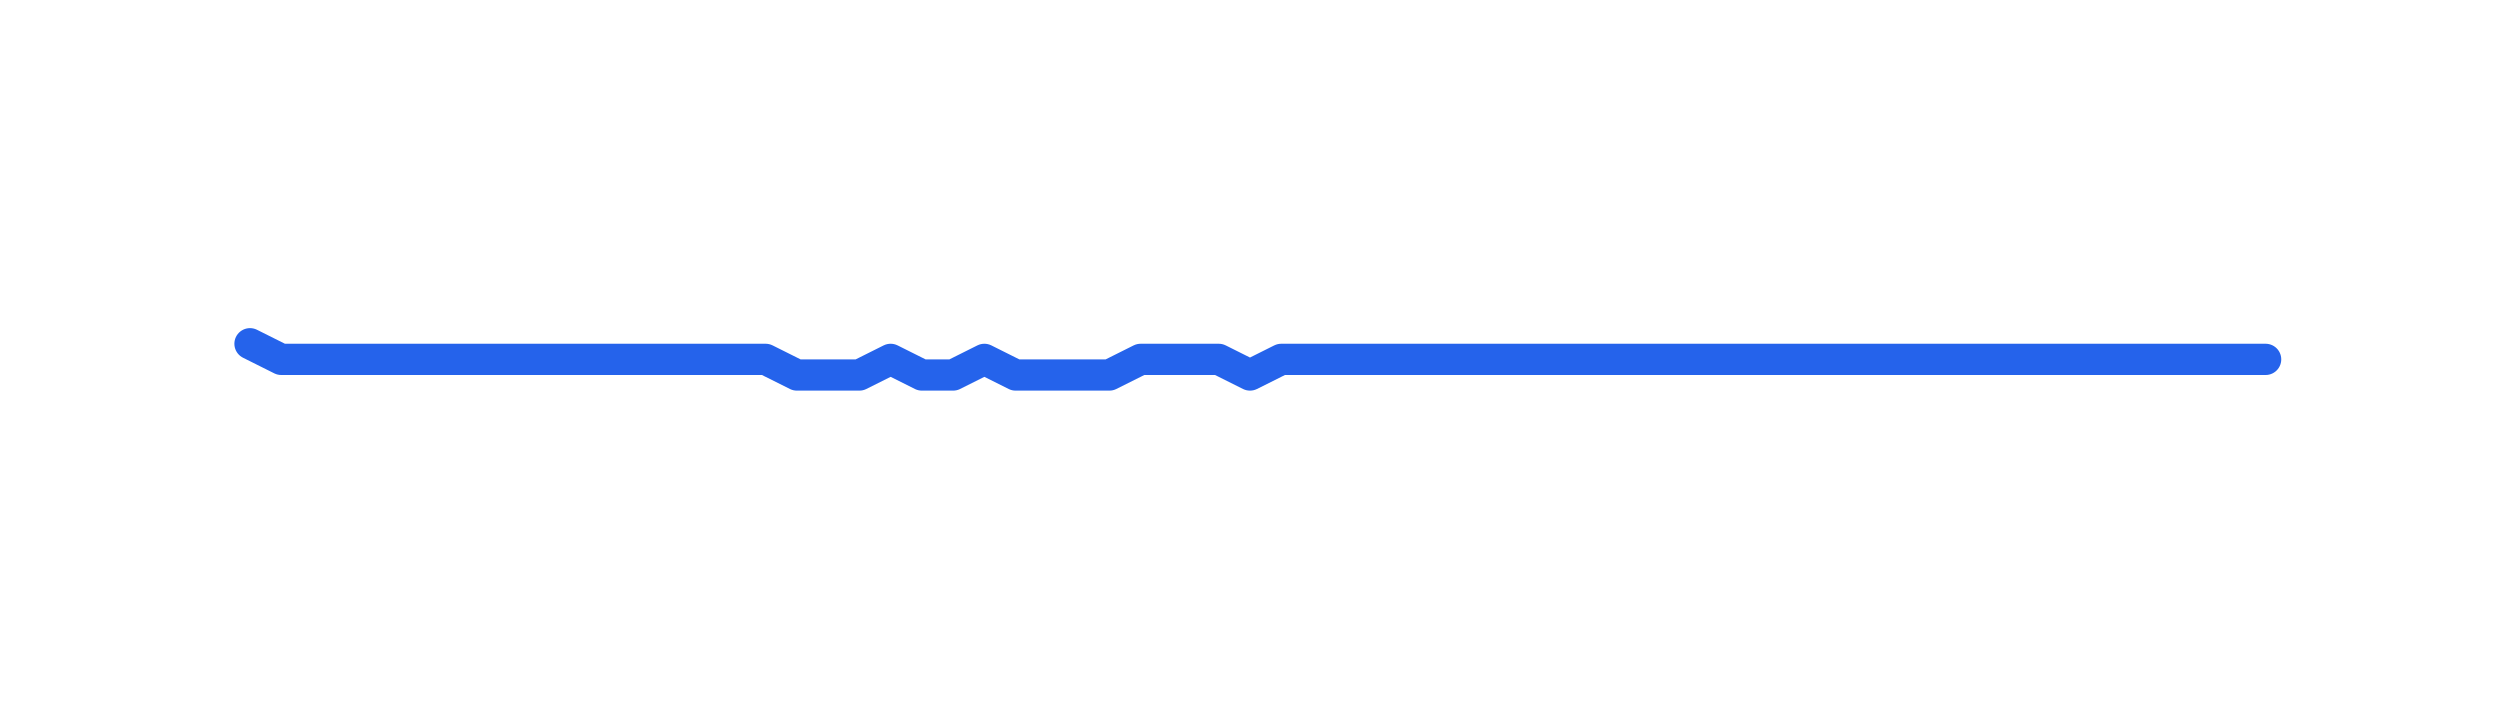
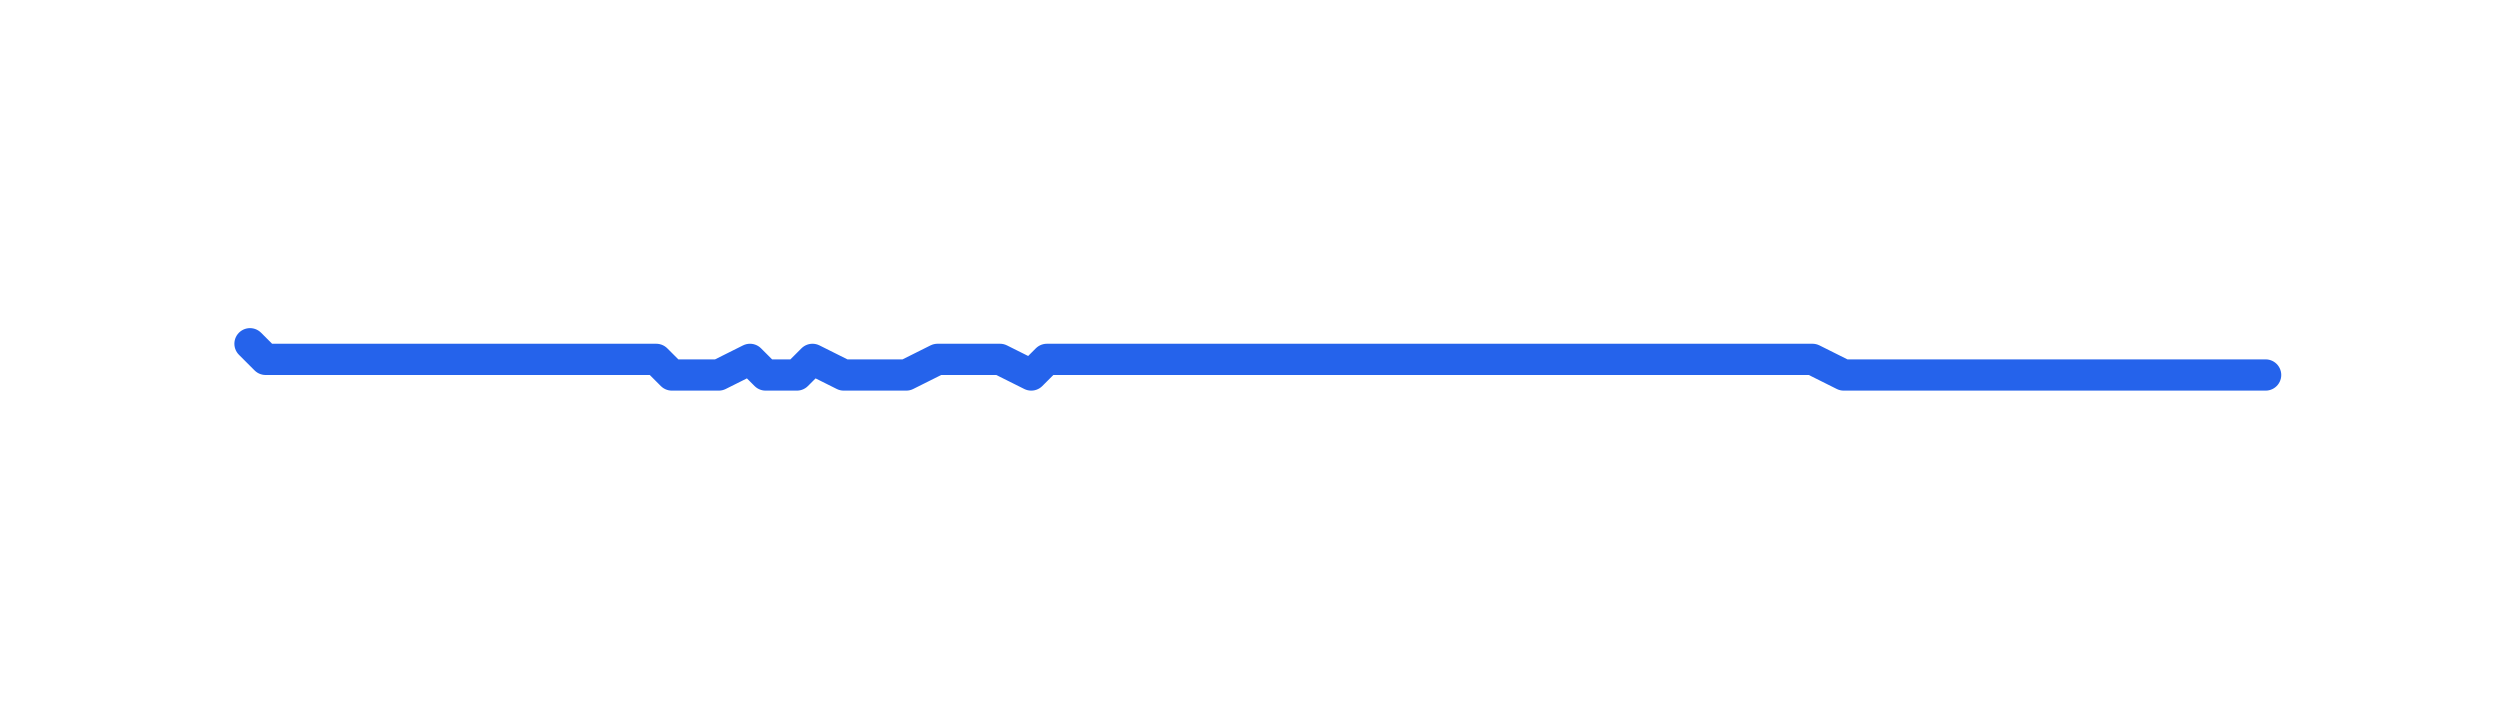
<svg xmlns="http://www.w3.org/2000/svg" width="160" height="45" xml:space="preserve" overflow="hidden">
  <defs>
    <clipPath id="clip0">
      <rect x="1613" y="427" width="160" height="45" />
    </clipPath>
  </defs>
  <g clip-path="url(#clip0)" transform="translate(-1613 -427)">
    <g>
-       <path d="M1629 449 1631 450 1633 450 1635 450 1637 450 1639 450 1641 450 1643 450 1645 450 1647 450 1648 450 1650 450 1652 450 1654 450 1656 450 1658 450 1660 450 1662 450 1664 451 1666 451 1668 451 1670 450 1672 451 1674 451 1676 450 1678 451 1680 451 1682 451 1684 451 1686 450 1687 450 1689 450 1691 450 1693 451 1695 450 1697 450 1699 450 1701 450 1703 450 1705 450 1707 450 1709 450 1711 450 1713 450 1715 450 1717 450 1719 450 1721 450 1723 450 1725 450 1726 450 1728 450 1730 450 1732 450 1734 450 1736 450 1738 450 1740 450 1742 450 1744 450 1746 450 1748 450 1750 450 1752 450 1754 450 1756 450 1758 450" stroke="#2563EB" stroke-width="2" stroke-linecap="round" stroke-linejoin="round" stroke-miterlimit="10" fill="none" />
+       <path d="M1629 449 1630 450 1632 450 1633 450 1635 450 1636 450 1638 450 1639 450 1641 450 1642 450 1644 450 1645 450 1647 450 1649 450 1650 450 1652 450 1653 450 1655 450 1656 451 1658 451 1659 451 1661 450 1662 451 1664 451 1665 450 1667 451 1668 451 1670 451 1671 451 1673 450 1674 450 1676 450 1677 450 1679 451 1680 450 1682 450 1683 450 1685 450 1686 450 1688 450 1690 450 1691 450 1693 450 1694 450 1696 450 1697 450 1699 450 1700 450 1702 450 1703 450 1705 450 1706 450 1708 450 1709 450 1711 450 1712 450 1714 450 1715 450 1717 450 1718 450 1720 450 1721 450 1723 450 1724 450 1726 450 1728 450 1729 450 1731 451 1732 451 1734 451 1735 451 1737 451 1738 451 1740 451 1741 451 1743 451 1744 451 1746 451 1747 451 1749 451 1750 451 1752 451 1753 451 1755 451 1756 451 1758 451" stroke="#2563EB" stroke-width="2" stroke-linecap="round" stroke-linejoin="round" stroke-miterlimit="10" fill="none" />
    </g>
  </g>
</svg>
